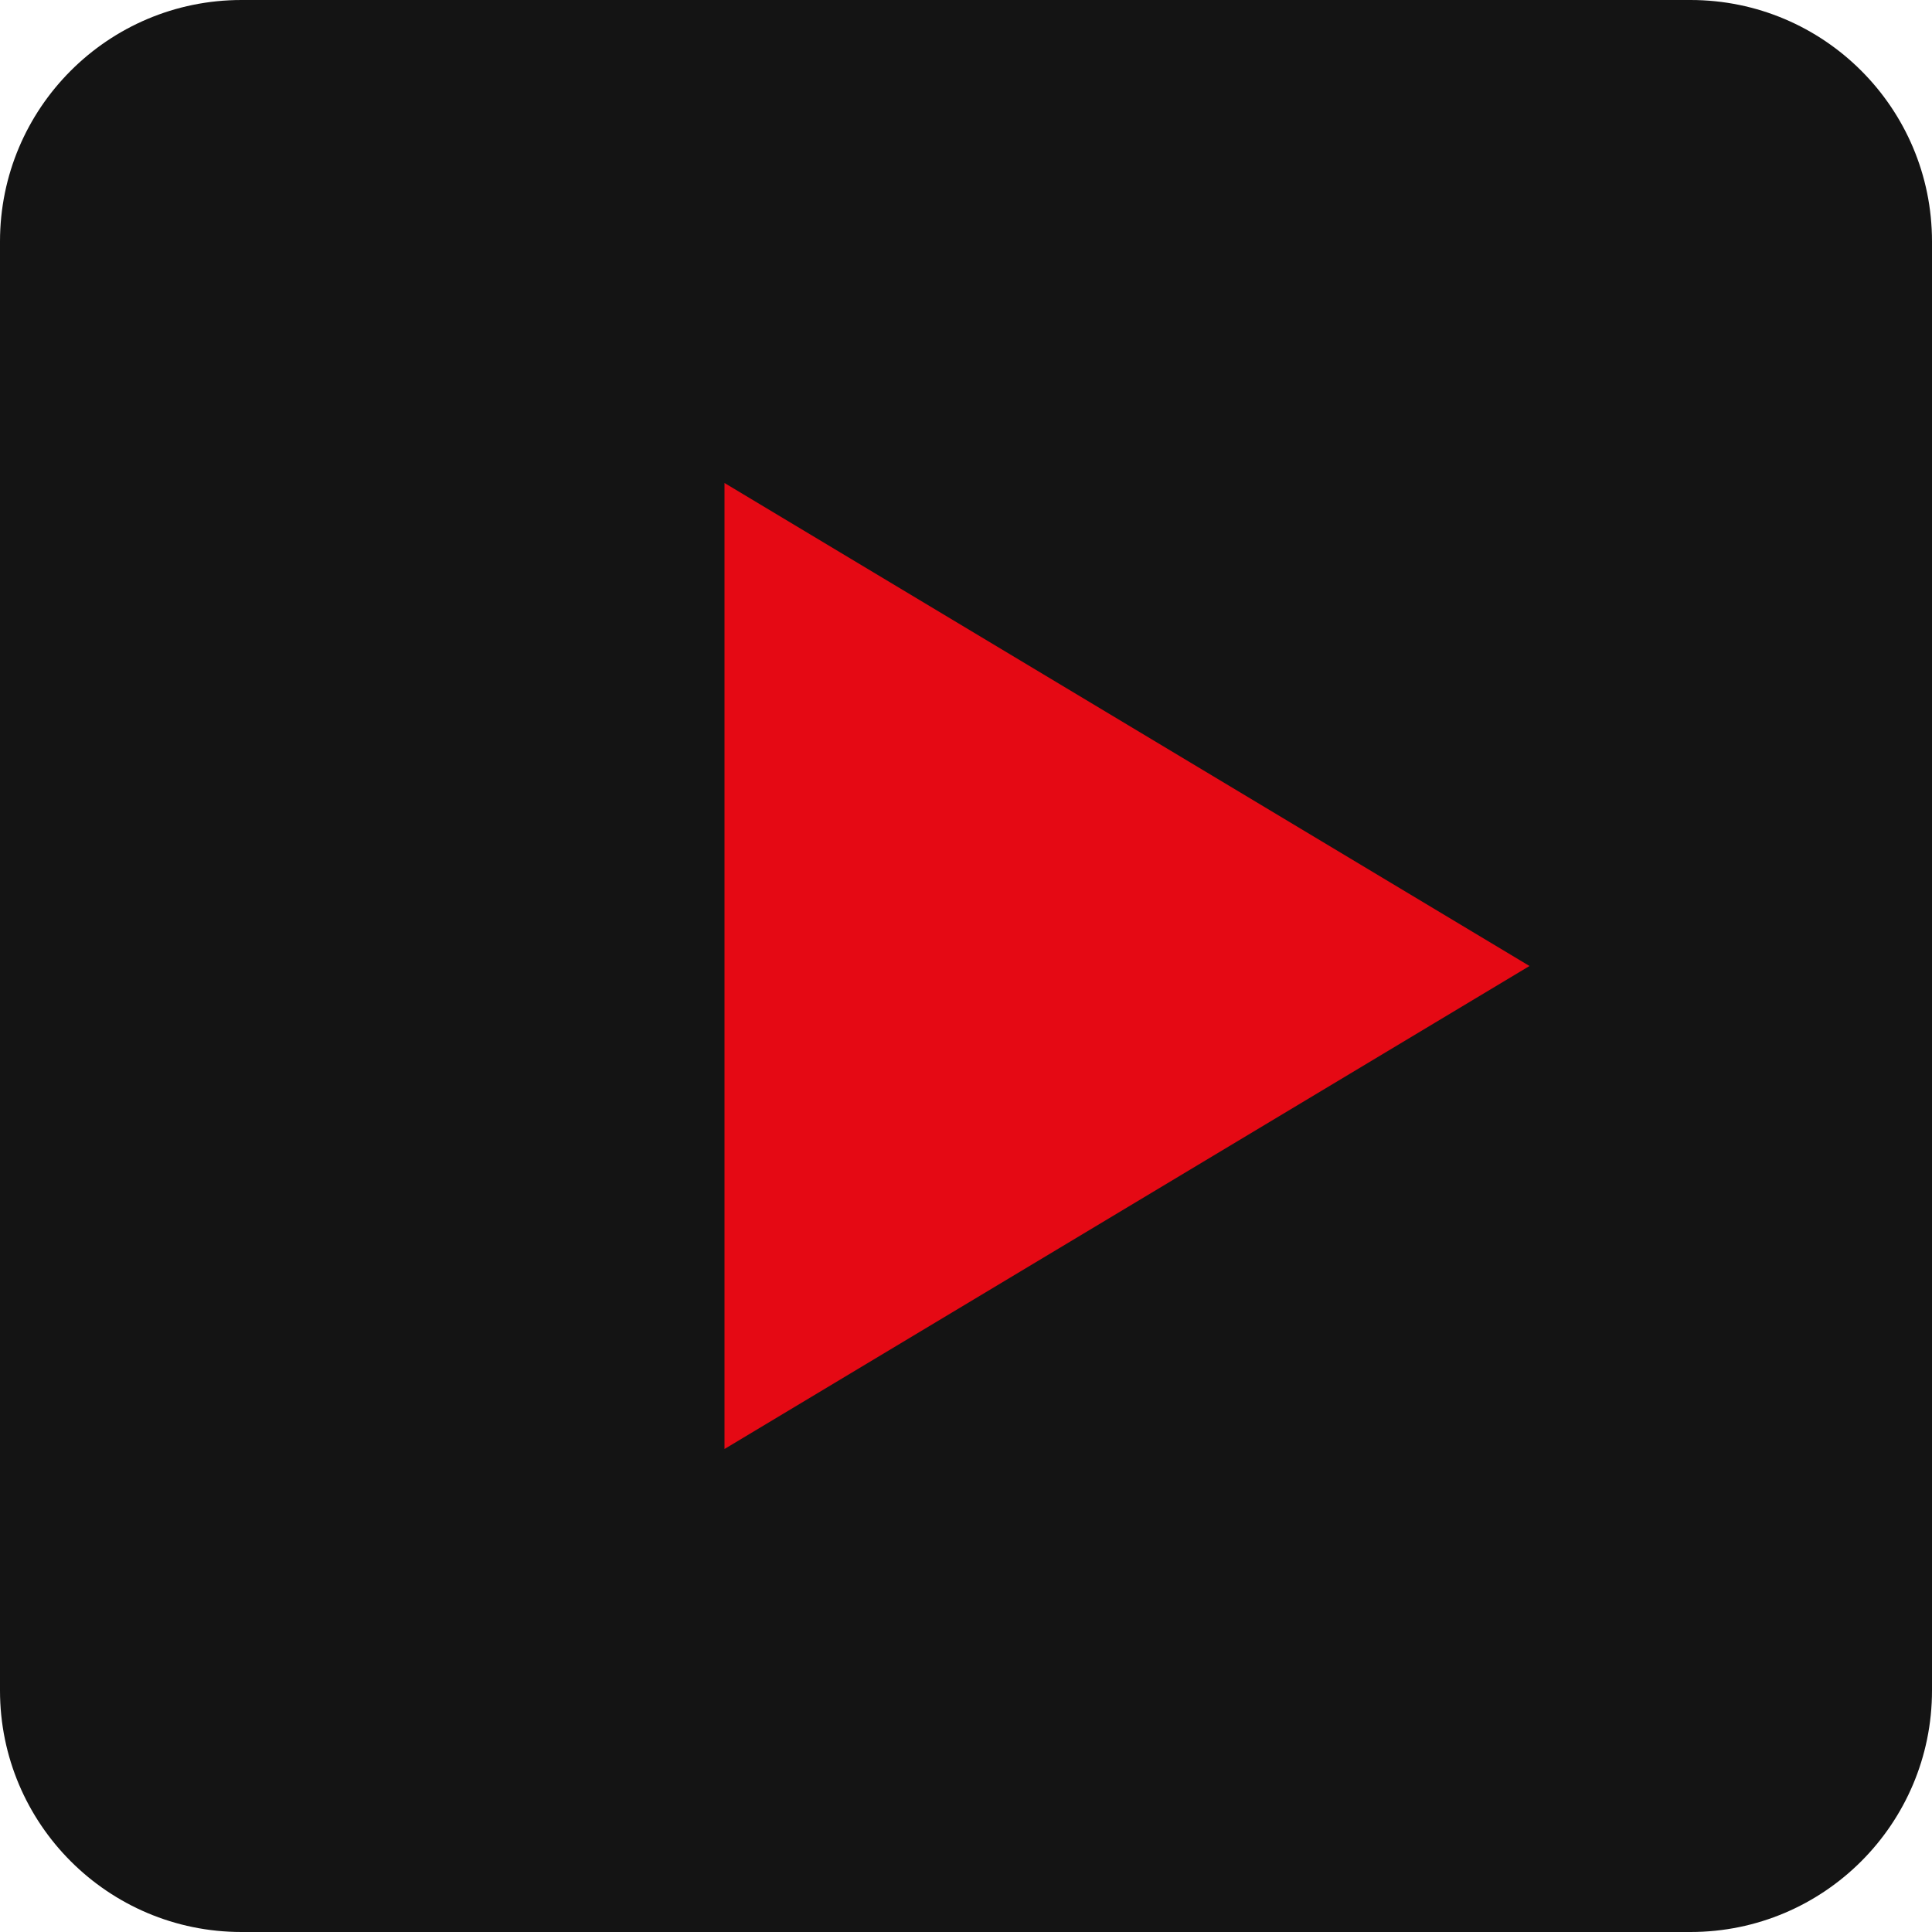
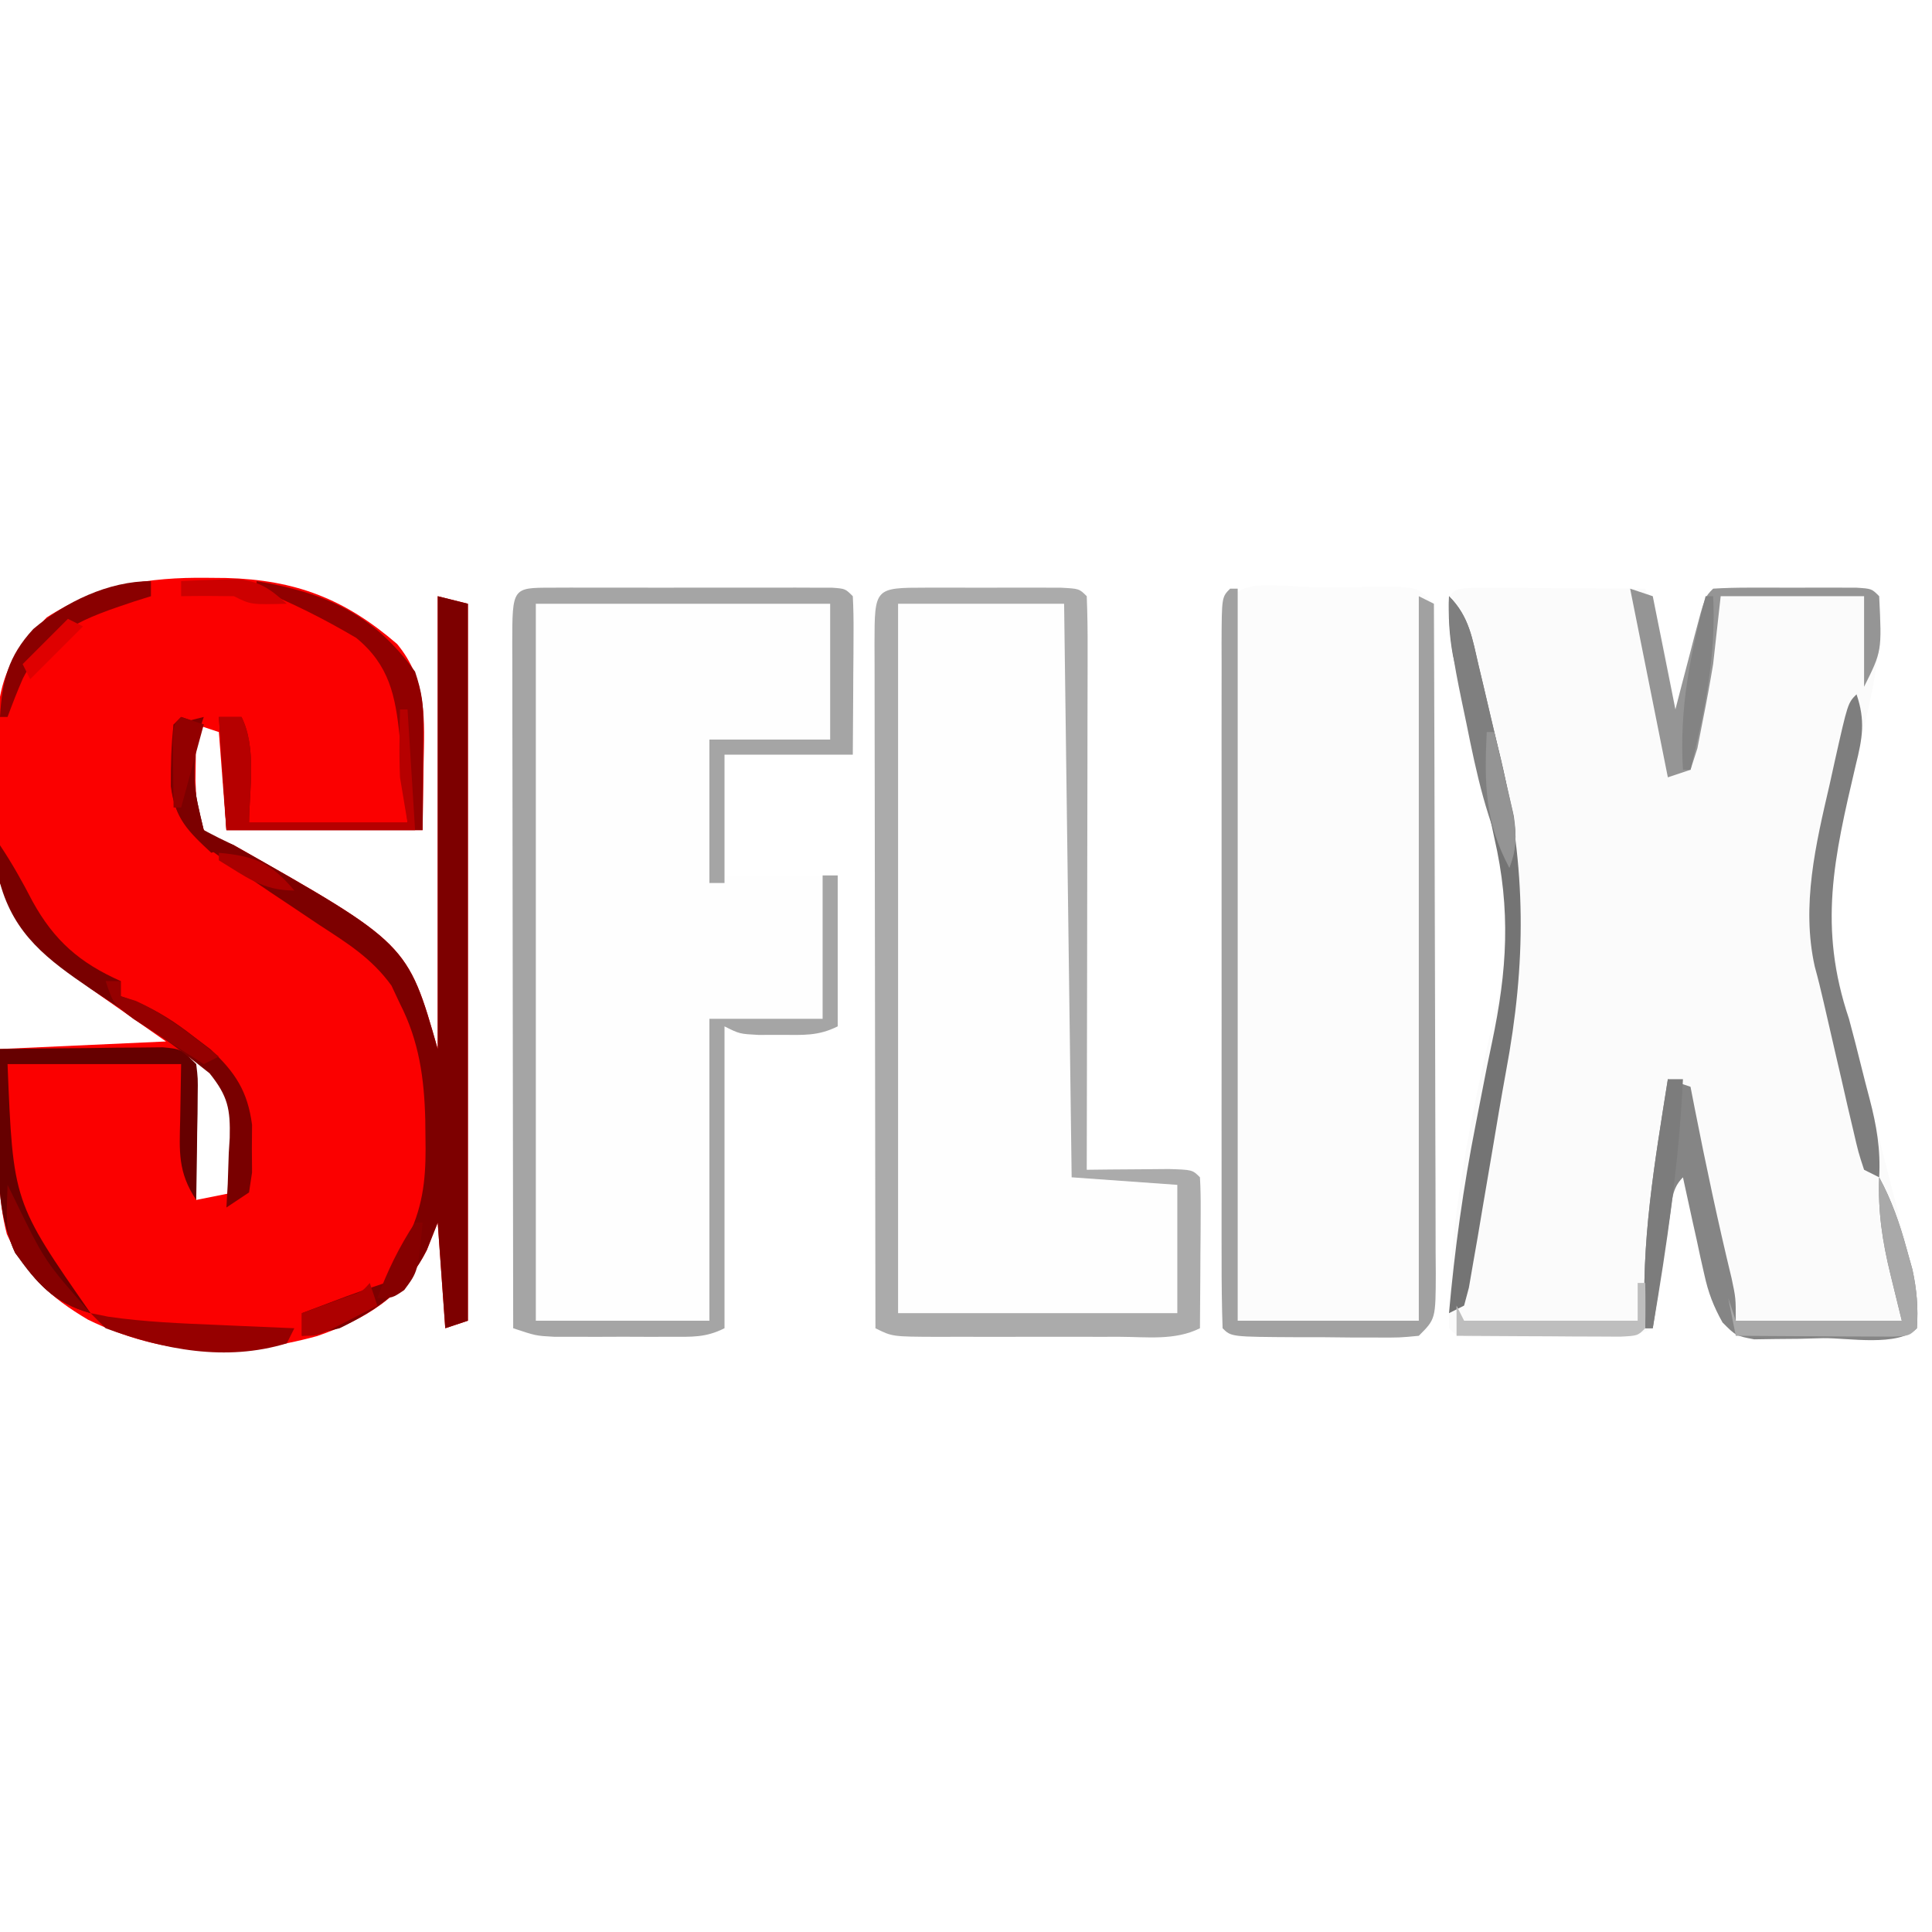
- <svg xmlns="http://www.w3.org/2000/svg" width="192" height="192" viewBox="0 0 192 192">
-   <rect width="192" height="192" rx="24" fill="#141414" />
-   <polygon points="72,48 72,144 152,96" fill="#E50914" />
+ <svg xmlns="http://www.w3.org/2000/svg" version="1.1" width="256" height="256">
+   <path d="M0 0 C0.831 0.008 1.662 0.015 2.519 0.023 C11.695 0.269 18.229 2.772 25.188 8.777 C29.19 13.609 28.809 18.805 28.688 24.75 C28.646 27.617 28.605 30.484 28.562 33.438 C19.983 33.438 11.402 33.438 2.562 33.438 C2.067 27.003 2.067 27.003 1.562 20.438 C0.573 20.108 -0.417 19.777 -1.438 19.438 C-1.465 21.021 -1.484 22.604 -1.5 24.188 C-1.512 25.069 -1.523 25.951 -1.535 26.859 C-1.409 30.241 -1.409 30.241 -0.438 33.438 C1.358 34.597 1.358 34.597 3.562 35.438 C26.574 48.477 26.574 48.477 30.562 62.438 C30.562 42.638 30.562 22.837 30.562 2.438 C31.883 2.768 33.203 3.098 34.562 3.438 C34.562 34.788 34.562 66.138 34.562 98.438 C33.572 98.767 32.583 99.097 31.562 99.438 C31.233 94.817 30.902 90.198 30.562 85.438 C29.851 87.232 29.851 87.232 29.125 89.062 C25.979 95.255 21.036 98.228 14.59 100.473 C3.919 103.373 -5.656 103.218 -15.777 98.301 C-20.702 95.394 -24.18 92.288 -26.531 86.957 C-27.777 82.118 -27.649 77.533 -27.562 72.562 C-27.521 69.221 -27.48 65.88 -27.438 62.438 C-20.177 62.108 -12.918 61.778 -5.438 61.438 C-9.816 58.366 -9.816 58.366 -14.202 55.306 C-20.089 51.138 -24.535 47.2 -27.438 40.438 C-28.029 35.95 -27.901 31.46 -27.875 26.938 C-27.895 25.727 -27.915 24.517 -27.936 23.27 C-27.931 14.917 -27.159 11.159 -21.25 5.25 C-14.658 1.002 -7.728 -0.099 0 0 Z M-2.438 63.438 C-2.107 69.707 -1.778 75.978 -1.438 82.438 C0.212 82.108 1.863 81.778 3.562 81.438 C3.671 79.376 3.748 77.313 3.812 75.25 C3.859 74.101 3.905 72.953 3.953 71.77 C3.489 67.808 2.378 66.206 -0.438 63.438 C-1.097 63.438 -1.758 63.438 -2.438 63.438 Z " fill="#FB0000" transform="translate(27.4375,76.5625)" />
+   <path d="M0 0 C1.563 0.008 1.563 0.008 3.158 0.016 C4.283 0.019 5.407 0.022 6.566 0.026 C7.75 0.034 8.934 0.042 10.154 0.051 C11.342 0.056 12.53 0.06 13.754 0.065 C16.7 0.077 19.646 0.093 22.592 0.114 C24.09 3.732 25.064 7.059 25.717 10.926 C25.884 11.902 26.052 12.878 26.224 13.883 C26.346 14.619 26.467 15.355 26.592 16.114 C26.869 15.042 27.146 13.971 27.431 12.867 C27.797 11.47 28.163 10.073 28.529 8.676 C28.711 7.969 28.894 7.262 29.082 6.533 C30.478 1.227 30.478 1.227 31.592 0.114 C33.141 0.015 34.695 -0.017 36.248 -0.019 C37.188 -0.021 38.127 -0.022 39.095 -0.023 C40.084 -0.019 41.073 -0.015 42.092 -0.011 C43.575 -0.017 43.575 -0.017 45.088 -0.023 C46.497 -0.021 46.497 -0.021 47.935 -0.019 C48.803 -0.018 49.672 -0.017 50.566 -0.016 C52.592 0.114 52.592 0.114 53.592 1.114 C53.845 6.621 53.277 11.484 51.955 16.84 C51.621 18.299 51.288 19.759 50.957 21.219 C50.436 23.473 49.908 25.724 49.356 27.97 C46.754 38.66 46.431 46.359 49.592 57.114 C50.165 59.344 50.717 61.58 51.268 63.817 C52.451 68.594 53.681 73.359 54.911 78.125 C55.522 80.496 56.126 82.869 56.728 85.242 C56.916 85.96 57.103 86.678 57.296 87.417 C58.212 91.044 58.915 94.367 58.592 98.114 C56.101 100.604 49.56 99.396 46.217 99.426 C45.149 99.455 44.082 99.484 42.982 99.514 C41.959 99.522 40.935 99.531 39.881 99.539 C38.939 99.554 37.998 99.568 37.028 99.583 C34.592 99.114 34.592 99.114 32.834 97.344 C31.627 95.177 30.953 93.416 30.424 91.004 C30.253 90.25 30.082 89.496 29.906 88.719 C29.74 87.942 29.575 87.164 29.404 86.364 C29.138 85.174 29.138 85.174 28.867 83.961 C28.433 82.014 28.011 80.064 27.592 78.114 C26.069 79.636 26.198 81.22 25.908 83.332 C25.785 84.182 25.662 85.031 25.535 85.906 C25.281 87.711 25.031 89.515 24.785 91.321 C24.661 92.17 24.536 93.02 24.408 93.895 C24.245 95.071 24.245 95.071 24.078 96.272 C23.918 96.88 23.757 97.487 23.592 98.114 C20.996 99.411 19.084 99.243 16.181 99.246 C14.574 99.248 14.574 99.248 12.933 99.25 C11.81 99.246 10.687 99.243 9.529 99.239 C7.838 99.244 7.838 99.244 6.113 99.25 C5.042 99.249 3.972 99.248 2.869 99.246 C1.881 99.245 0.894 99.244 -0.124 99.243 C-2.408 99.114 -2.408 99.114 -3.408 98.114 C-3.536 84.455 -0.512 69.932 2.592 56.688 C2.88 55.446 3.169 54.205 3.467 52.926 C3.732 51.901 3.998 50.876 4.271 49.821 C5.253 38.462 1.191 26.499 -1.373 15.516 C-1.635 14.372 -1.897 13.229 -2.166 12.051 C-2.405 11.029 -2.644 10.007 -2.889 8.953 C-3.384 6.25 -3.584 3.853 -3.408 1.114 C-2.408 0.114 -2.408 0.114 0 0 Z " fill="#FBFBFB" transform="translate(195.4084,77.88647)" />
+   <path d="M0 0 C0.858 -0.003 1.715 -0.006 2.599 -0.01 C3.531 -0.008 4.463 -0.006 5.424 -0.003 C6.85 -0.005 6.85 -0.005 8.305 -0.006 C10.319 -0.007 12.333 -0.005 14.347 -0.001 C17.442 0.004 20.536 -0.001 23.631 -0.007 C25.583 -0.007 27.535 -0.005 29.486 -0.003 C30.885 -0.006 30.885 -0.006 32.311 -0.01 C33.169 -0.006 34.027 -0.003 34.91 0 C35.669 0.001 36.427 0.002 37.209 0.002 C38.955 0.129 38.955 0.129 39.955 1.129 C40.042 2.691 40.062 4.257 40.053 5.821 C40.05 6.765 40.046 7.709 40.043 8.682 C40.03 10.172 40.03 10.172 40.018 11.692 C40.013 12.689 40.009 13.686 40.004 14.713 C39.992 17.185 39.974 19.657 39.955 22.129 C34.345 22.129 28.735 22.129 22.955 22.129 C22.955 27.409 22.955 32.689 22.955 38.129 C27.905 38.129 32.855 38.129 37.955 38.129 C37.955 44.729 37.955 51.329 37.955 58.129 C35.346 59.434 33.366 59.262 30.455 59.254 C29.475 59.257 28.496 59.26 27.486 59.262 C24.955 59.129 24.955 59.129 22.955 58.129 C22.955 71.329 22.955 84.529 22.955 98.129 C20.429 99.392 18.659 99.259 15.834 99.262 C14.307 99.264 14.307 99.264 12.75 99.266 C11.683 99.262 10.617 99.258 9.518 99.254 C8.455 99.258 7.392 99.262 6.297 99.266 C4.768 99.264 4.768 99.264 3.209 99.262 C2.274 99.261 1.339 99.26 0.375 99.259 C-2.045 99.129 -2.045 99.129 -5.045 98.129 C-5.068 85.499 -5.086 72.869 -5.097 60.24 C-5.102 54.376 -5.109 48.512 -5.12 42.648 C-5.131 36.994 -5.137 31.34 -5.14 25.686 C-5.142 23.524 -5.145 21.361 -5.151 19.199 C-5.158 16.182 -5.159 13.165 -5.158 10.147 C-5.162 9.244 -5.166 8.34 -5.169 7.41 C-5.157 0.005 -5.157 0.005 0 0 Z " fill="#FEFEFE" transform="translate(73.04492,77.87061)" />
+   <path d="M0 0 C1.165 -0.001 2.331 -0.003 3.531 -0.004 C4.758 -0 5.986 0.004 7.25 0.008 C9.091 0.002 9.091 0.002 10.969 -0.004 C12.717 -0.002 12.717 -0.002 14.5 0 C15.578 0.001 16.655 0.002 17.766 0.003 C20.25 0.133 20.25 0.133 21.25 1.133 C21.345 3.506 21.376 5.85 21.364 8.223 C21.364 8.964 21.364 9.706 21.364 10.47 C21.363 12.932 21.355 15.394 21.348 17.855 C21.346 19.558 21.344 21.26 21.343 22.963 C21.34 27.453 21.33 31.942 21.319 36.432 C21.308 41.01 21.304 45.588 21.299 50.166 C21.288 59.155 21.271 68.144 21.25 77.133 C22.249 77.121 23.248 77.11 24.277 77.098 C25.568 77.089 26.858 77.08 28.188 77.07 C29.475 77.059 30.763 77.047 32.09 77.035 C35.25 77.133 35.25 77.133 36.25 78.133 C36.337 79.622 36.357 81.114 36.348 82.605 C36.344 83.505 36.341 84.404 36.338 85.33 C36.325 86.748 36.325 86.748 36.312 88.195 C36.308 89.145 36.303 90.094 36.299 91.072 C36.287 93.426 36.271 95.779 36.25 98.133 C32.936 99.79 29.236 99.274 25.594 99.266 C24.307 99.267 24.307 99.267 22.994 99.269 C21.178 99.269 19.362 99.267 17.546 99.263 C14.761 99.258 11.976 99.263 9.191 99.27 C7.43 99.269 5.668 99.268 3.906 99.266 C3.07 99.268 2.233 99.27 1.371 99.272 C-4.52 99.248 -4.52 99.248 -6.75 98.133 C-6.773 85.503 -6.791 72.873 -6.802 60.243 C-6.807 54.379 -6.814 48.515 -6.825 42.651 C-6.836 36.997 -6.842 31.343 -6.845 25.689 C-6.847 23.527 -6.85 21.365 -6.856 19.203 C-6.863 16.185 -6.864 13.168 -6.864 10.151 C-6.867 9.247 -6.871 8.344 -6.874 7.413 C-6.862 0.007 -6.862 0.007 0 0 Z " fill="#FEFEFE" transform="translate(122.75,77.86719)" />
+   <path d="M0 0 C1.171 -0.012 2.342 -0.024 3.549 -0.037 C4.666 -0.039 5.783 -0.041 6.934 -0.043 C7.964 -0.047 8.995 -0.051 10.056 -0.055 C12.562 0.188 12.562 0.188 14.562 2.188 C14.761 5.19 14.835 8.1 14.821 11.104 C14.825 12.027 14.828 12.951 14.832 13.903 C14.841 16.966 14.835 20.03 14.828 23.094 C14.829 25.216 14.831 27.338 14.834 29.461 C14.837 33.913 14.833 38.365 14.823 42.817 C14.812 48.534 14.818 54.251 14.83 59.967 C14.838 64.351 14.835 68.735 14.83 73.118 C14.829 75.227 14.83 77.335 14.835 79.444 C14.84 82.386 14.832 85.329 14.821 88.271 C14.825 89.149 14.829 90.027 14.834 90.932 C14.791 96.959 14.791 96.959 12.562 99.188 C10.056 99.43 10.056 99.43 6.934 99.418 C5.817 99.416 4.7 99.414 3.549 99.412 C2.378 99.4 1.207 99.388 0 99.375 C-1.175 99.374 -2.35 99.374 -3.561 99.373 C-12.297 99.328 -12.297 99.328 -13.438 98.188 C-13.538 95.179 -13.574 92.194 -13.567 89.186 C-13.569 88.241 -13.57 87.296 -13.572 86.323 C-13.577 83.184 -13.574 80.045 -13.57 76.906 C-13.571 74.735 -13.572 72.564 -13.573 70.393 C-13.575 65.837 -13.573 61.281 -13.568 56.724 C-13.562 50.869 -13.565 45.014 -13.571 39.16 C-13.575 34.675 -13.574 30.19 -13.571 25.705 C-13.571 23.546 -13.571 21.386 -13.574 19.227 C-13.576 16.214 -13.572 13.202 -13.567 10.189 C-13.569 9.288 -13.571 8.386 -13.573 7.457 C-13.539 -2.475 -8.695 0.005 0 0 Z " fill="#FCFCFC" transform="translate(175.4375,77.8125)" />
+   <path d="M0 0 C1.165 -0.001 2.331 -0.003 3.531 -0.004 C4.758 -0 5.986 0.004 7.25 0.008 C9.091 0.002 9.091 0.002 10.969 -0.004 C12.717 -0.002 12.717 -0.002 14.5 0 C15.578 0.001 16.655 0.002 17.766 0.003 C20.25 0.133 20.25 0.133 21.25 1.133 C21.345 3.506 21.376 5.85 21.364 8.223 C21.364 8.964 21.364 9.706 21.364 10.47 C21.363 12.932 21.355 15.394 21.348 17.855 C21.346 19.558 21.344 21.26 21.343 22.963 C21.34 27.453 21.33 31.942 21.319 36.432 C21.308 41.01 21.304 45.588 21.299 50.166 C21.288 59.155 21.271 68.144 21.25 77.133 C22.249 77.121 23.248 77.11 24.277 77.098 C25.568 77.089 26.858 77.08 28.188 77.07 C29.475 77.059 30.763 77.047 32.09 77.035 C35.25 77.133 35.25 77.133 36.25 78.133 C36.337 79.622 36.357 81.114 36.348 82.605 C36.344 83.505 36.341 84.404 36.338 85.33 C36.325 86.748 36.325 86.748 36.312 88.195 C36.308 89.145 36.303 90.094 36.299 91.072 C36.287 93.426 36.271 95.779 36.25 98.133 C32.936 99.79 29.236 99.274 25.594 99.266 C24.307 99.267 24.307 99.267 22.994 99.269 C21.178 99.269 19.362 99.267 17.546 99.263 C14.761 99.258 11.976 99.263 9.191 99.27 C7.43 99.269 5.668 99.268 3.906 99.266 C3.07 99.268 2.233 99.27 1.371 99.272 C-4.52 99.248 -4.52 99.248 -6.75 98.133 C-6.773 85.503 -6.791 72.873 -6.802 60.243 C-6.807 54.379 -6.814 48.515 -6.825 42.651 C-6.836 36.997 -6.842 31.343 -6.845 25.689 C-6.847 23.527 -6.85 21.365 -6.856 19.203 C-6.863 16.185 -6.864 13.168 -6.864 10.151 C-6.867 9.247 -6.871 8.344 -6.874 7.413 C-6.862 0.007 -6.862 0.007 0 0 Z M-3.75 2.133 C-3.75 33.153 -3.75 64.173 -3.75 96.133 C8.46 96.133 20.67 96.133 33.25 96.133 C33.25 90.523 33.25 84.913 33.25 79.133 C26.32 78.638 26.32 78.638 19.25 78.133 C18.92 53.053 18.59 27.973 18.25 2.133 C10.99 2.133 3.73 2.133 -3.75 2.133 Z " fill="#ABABAB" transform="translate(122.75,77.86719)" />
+   <path d="M0 0 C0.858 -0.003 1.715 -0.006 2.599 -0.01 C3.531 -0.008 4.463 -0.006 5.424 -0.003 C6.85 -0.005 6.85 -0.005 8.305 -0.006 C10.319 -0.007 12.333 -0.005 14.347 -0.001 C17.442 0.004 20.536 -0.001 23.631 -0.007 C25.583 -0.007 27.535 -0.005 29.486 -0.003 C30.885 -0.006 30.885 -0.006 32.311 -0.01 C33.169 -0.006 34.027 -0.003 34.91 0 C35.669 0.001 36.427 0.002 37.209 0.002 C38.955 0.129 38.955 0.129 39.955 1.129 C40.042 2.691 40.062 4.257 40.053 5.821 C40.05 6.765 40.046 7.709 40.043 8.682 C40.03 10.172 40.03 10.172 40.018 11.692 C40.013 12.689 40.009 13.686 40.004 14.713 C39.992 17.185 39.974 19.657 39.955 22.129 C34.345 22.129 28.735 22.129 22.955 22.129 C22.955 27.739 22.955 33.349 22.955 39.129 C22.295 39.129 21.635 39.129 20.955 39.129 C20.955 32.859 20.955 26.589 20.955 20.129 C26.235 20.129 31.515 20.129 36.955 20.129 C36.955 14.189 36.955 8.249 36.955 2.129 C24.085 2.129 11.215 2.129 -2.045 2.129 C-2.045 33.479 -2.045 64.829 -2.045 97.129 C5.545 97.129 13.135 97.129 20.955 97.129 C20.955 83.929 20.955 70.729 20.955 57.129 C25.905 57.129 30.855 57.129 35.955 57.129 C35.955 50.859 35.955 44.589 35.955 38.129 C36.615 38.129 37.275 38.129 37.955 38.129 C37.955 44.729 37.955 51.329 37.955 58.129 C35.346 59.434 33.366 59.262 30.455 59.254 C29.475 59.257 28.496 59.26 27.486 59.262 C24.955 59.129 24.955 59.129 22.955 58.129 C22.955 71.329 22.955 84.529 22.955 98.129 C20.429 99.392 18.659 99.259 15.834 99.262 C14.307 99.264 14.307 99.264 12.75 99.266 C11.683 99.262 10.617 99.258 9.518 99.254 C8.455 99.258 7.392 99.262 6.297 99.266 C4.768 99.264 4.768 99.264 3.209 99.262 C2.274 99.261 1.339 99.26 0.375 99.259 C-2.045 99.129 -2.045 99.129 -5.045 98.129 C-5.068 85.499 -5.086 72.869 -5.097 60.24 C-5.102 54.376 -5.109 48.512 -5.12 42.648 C-5.131 36.994 -5.137 31.34 -5.14 25.686 C-5.142 23.524 -5.145 21.361 -5.151 19.199 C-5.158 16.182 -5.159 13.165 -5.158 10.147 C-5.162 9.244 -5.166 8.34 -5.169 7.41 C-5.157 0.005 -5.157 0.005 0 0 Z " fill="#A5A5A5" transform="translate(73.04492,77.87061)" />
+   <path d="M0 0 C1.32 0.33 2.64 0.66 4 1 C4 32.35 4 63.7 4 96 C3.01 96.33 2.02 96.66 1 97 C0.67 92.38 0.34 87.76 0 83 C-0.712 84.794 -0.712 84.794 -1.438 86.625 C-3.99 91.758 -7.914 94.521 -13 97 C-15.785 97.66 -15.785 97.66 -18 98 C-18 97.01 -18 96.02 -18 95 C-16.729 94.52 -15.459 94.041 -14.188 93.562 C-13.48 93.296 -12.772 93.029 -12.043 92.754 C-10.373 92.138 -8.688 91.563 -7 91 C-5.898 89.302 -5.898 89.302 -5 87 C-4.492 85.969 -3.984 84.938 -3.461 83.875 C-1.705 79.763 -1.54 76.052 -1.625 71.625 C-1.633 70.878 -1.641 70.13 -1.649 69.36 C-1.791 63.863 -2.471 58.954 -5 54 C-5.371 53.21 -5.742 52.42 -6.125 51.605 C-8.732 47.982 -11.978 45.974 -15.688 43.562 C-17.133 42.595 -18.579 41.626 -20.023 40.656 C-20.713 40.197 -21.402 39.738 -22.112 39.266 C-24.381 37.744 -26.61 36.179 -28.812 34.562 C-29.657 33.946 -29.657 33.946 -30.52 33.316 C-33.35 30.799 -34.889 29.056 -35.293 25.203 C-35.258 24.229 -35.223 23.254 -35.188 22.25 C-35.16 21.265 -35.133 20.28 -35.105 19.266 C-35.071 18.518 -35.036 17.77 -35 17 C-33.68 16.67 -32.36 16.34 -31 16 C-31.33 16.99 -31.66 17.98 -32 19 C-32.396 25.135 -32.396 25.135 -31 31 C-29.683 31.699 -28.346 32.36 -27 33 C-3.989 46.04 -3.989 46.04 0 60 C0 40.2 0 20.4 0 0 Z " fill="#7D0000" transform="translate(58,79)" />
+   <path d="M0 0 C0.33 0 0.66 0 1 0 C1 32.01 1 64.02 1 97 C8.92 97 16.84 97 25 97 C25 65.32 25 33.64 25 1 C25.66 1.33 26.32 1.66 27 2 C27.046 14.352 27.082 26.704 27.104 39.056 C27.114 44.791 27.128 50.526 27.151 56.261 C27.173 61.791 27.185 67.322 27.19 72.853 C27.193 74.967 27.201 77.081 27.211 79.195 C27.226 82.147 27.228 85.1 27.227 88.052 C27.234 88.933 27.241 89.815 27.249 90.722 C27.228 96.772 27.228 96.772 25 99 C22.494 99.243 22.494 99.243 19.371 99.23 C18.254 99.229 17.137 99.227 15.986 99.225 C14.815 99.212 13.644 99.2 12.438 99.188 C11.263 99.187 10.088 99.186 8.877 99.186 C0.14 99.14 0.14 99.14 -1 98 C-1.101 94.992 -1.136 92.007 -1.129 88.998 C-1.131 88.053 -1.133 87.109 -1.135 86.136 C-1.139 82.997 -1.136 79.858 -1.133 76.719 C-1.133 74.548 -1.134 72.377 -1.136 70.206 C-1.137 65.649 -1.135 61.093 -1.13 56.537 C-1.125 50.682 -1.128 44.827 -1.134 38.972 C-1.138 34.487 -1.136 30.002 -1.134 25.518 C-1.133 23.358 -1.134 21.199 -1.136 19.039 C-1.139 16.027 -1.135 13.014 -1.129 10.002 C-1.131 9.1 -1.133 8.198 -1.136 7.269 C-1.114 1.114 -1.114 1.114 0 0 Z " fill="#A1A1A1" transform="translate(163,78)" />
+   <path d="M0 0 C0.99 0.33 1.98 0.66 3 1 C3.182 1.932 3.364 2.864 3.551 3.824 C5.042 11.386 6.632 18.899 8.449 26.391 C9 29 9 29 9 32 C16.26 32 23.52 32 31 32 C30.505 29.979 30.01 27.957 29.5 25.875 C28.419 21.46 27.834 17.549 28 13 C29.661 16.069 30.702 19.076 31.625 22.438 C31.885 23.364 32.146 24.291 32.414 25.246 C32.987 27.94 33.184 30.256 33 33 C30.51 35.49 23.969 34.282 20.625 34.312 C19.024 34.356 19.024 34.356 17.391 34.4 C16.367 34.409 15.344 34.417 14.289 34.426 C13.348 34.44 12.406 34.455 11.436 34.47 C9 34 9 34 7.242 32.23 C6.036 30.064 5.362 28.303 4.832 25.891 C4.661 25.137 4.49 24.382 4.314 23.605 C4.149 22.828 3.983 22.051 3.812 21.25 C3.635 20.457 3.458 19.664 3.275 18.848 C2.841 16.9 2.419 14.95 2 13 C0.474 14.526 0.568 16.141 0.246 18.254 C0.048 19.535 0.048 19.535 -0.154 20.842 C-0.289 21.74 -0.424 22.637 -0.562 23.562 C-0.701 24.464 -0.84 25.366 -0.982 26.295 C-1.325 28.529 -1.664 30.764 -2 33 C-2.33 33 -2.66 33 -3 33 C-3.625 21.824 -1.744 11.004 0 0 Z " fill="#858585" transform="translate(221,143)" />
+   <path d="M0 0 C2.698 2.698 3.093 5.647 3.938 9.25 C4.109 9.967 4.281 10.685 4.458 11.424 C4.81 12.903 5.158 14.383 5.502 15.865 C5.952 17.794 6.42 19.72 6.891 21.645 C10.272 36.148 10.243 48.592 7.539 63.055 C6.909 66.499 6.331 69.95 5.754 73.402 C5.316 75.977 4.877 78.551 4.438 81.125 C4.228 82.378 4.018 83.63 3.802 84.921 C3.598 86.084 3.394 87.247 3.184 88.445 C3.004 89.492 2.824 90.539 2.638 91.618 C2.322 92.797 2.322 92.797 2 94 C1.01 94.495 1.01 94.495 0 95 C0.747 86.566 1.898 78.288 3.539 69.98 C3.678 69.268 3.816 68.555 3.959 67.821 C5.098 61.972 5.098 61.972 5.7 59.118 C7.706 49.609 8.213 41.598 6 32 C5.756 30.858 5.513 29.716 5.262 28.54 C4.235 23.816 3.134 19.11 2.035 14.402 C1.773 13.259 1.512 12.116 1.242 10.938 C1.004 9.915 0.765 8.893 0.519 7.84 C0.028 5.151 -0.099 2.725 0 0 Z " fill="#747474" transform="translate(192,79)" />
+   <path d="M0 0 C9.179 1.582 15.421 4.287 21 12 C21.922 14.766 22.118 16.383 22.098 19.23 C22.095 19.954 22.093 20.677 22.09 21.423 C22.081 22.335 22.072 23.247 22.062 24.188 C22.042 27.096 22.021 30.004 22 33 C13.42 33 4.84 33 -4 33 C-4.33 28.05 -4.66 23.1 -5 18 C-4.01 18 -3.02 18 -2 18 C0.029 22.058 -0.953 27.601 -1 32 C5.93 32 12.86 32 20 32 C19.732 29.133 19.464 26.266 19.188 23.312 C19.072 21.971 19.072 21.971 18.954 20.603 C18.4 15.207 17.595 11.133 13.203 7.523 C8.902 4.994 4.642 2.837 0 1 C0 0.67 0 0.34 0 0 Z " fill="#910000" transform="translate(34,77)" />
+   <path d="M0 0 C3.958 -0.058 7.916 -0.094 11.875 -0.125 C13.003 -0.142 14.131 -0.159 15.293 -0.176 C16.369 -0.182 17.446 -0.189 18.555 -0.195 C19.55 -0.206 20.545 -0.216 21.57 -0.227 C24 0 24 0 26 2 C26.227 3.879 26.227 3.879 26.195 6.133 C26.189 6.938 26.182 7.744 26.176 8.574 C26.159 9.416 26.142 10.258 26.125 11.125 C26.116 11.974 26.107 12.824 26.098 13.699 C26.074 15.8 26.038 17.9 26 20 C23.544 16.316 23.773 13.553 23.875 9.312 C23.937 5.693 23.937 5.693 24 2 C16.41 2 8.82 2 1 2 C1.737 20.26 1.737 20.26 12 35 C7.107 33.602 4.914 31.096 2 27 C-0.499 21.451 -0.23 16.084 -0.125 10.125 C-0.116 9.15 -0.107 8.176 -0.098 7.172 C-0.074 4.781 -0.041 2.391 0 0 Z " fill="#660000" transform="translate(0,139)" />
+   <path d="M0 0 C0.99 0.33 1.98 0.66 3 1 C3.99 5.95 4.98 10.9 6 16 C6.416 14.393 6.416 14.393 6.84 12.754 C7.206 11.357 7.571 9.96 7.938 8.562 C8.12 7.855 8.302 7.148 8.49 6.42 C9.887 1.113 9.887 1.113 11 0 C12.55 -0.099 14.104 -0.131 15.656 -0.133 C16.596 -0.134 17.536 -0.135 18.504 -0.137 C19.493 -0.133 20.481 -0.129 21.5 -0.125 C22.983 -0.131 22.983 -0.131 24.496 -0.137 C25.436 -0.135 26.376 -0.134 27.344 -0.133 C28.212 -0.132 29.08 -0.131 29.975 -0.129 C32 0 32 0 33 1 C33.358 8.284 33.358 8.284 31 13 C31 9.04 31 5.08 31 1 C24.73 1 18.46 1 12 1 C11.67 3.97 11.34 6.94 11 10 C10.584 12.507 10.129 15.009 9.625 17.5 C9.39 18.707 9.156 19.913 8.914 21.156 C8.612 22.095 8.311 23.033 8 24 C7.01 24.33 6.02 24.66 5 25 C3.35 16.75 1.7 8.5 0 0 Z " fill="#959595" transform="translate(216,78)" />
+   <path d="M0 0 C1.194 3.494 0.783 5.819 -0.102 9.367 C-2.99 21.67 -5.114 30.832 -1 43 C-0.42 45.129 0.121 47.266 0.653 49.408 C0.999 50.804 1.357 52.197 1.728 53.586 C2.659 57.14 3.205 60.325 3 64 C2.34 63.67 1.68 63.34 1 63 C0.254 60.734 0.254 60.734 -0.438 57.75 C-0.691 56.672 -0.945 55.595 -1.207 54.484 C-1.469 53.335 -1.73 52.185 -2 51 C-2.272 49.83 -2.544 48.659 -2.824 47.453 C-3.337 45.241 -3.847 43.027 -4.352 40.812 C-4.715 39.237 -5.094 37.663 -5.527 36.105 C-7.347 28.003 -5.399 19.853 -3.562 11.938 C-3.332 10.894 -3.102 9.851 -2.865 8.775 C-1.152 1.152 -1.152 1.152 0 0 Z " fill="#7E7E7E" transform="translate(246,92)" />
+   <path d="M0 0 C1.635 2.453 2.963 4.83 4.312 7.438 C7.187 12.645 10.557 15.581 16 18 C16 18.66 16 19.32 16 20 C17.094 20.393 17.094 20.393 18.211 20.793 C21.051 22.022 23.184 23.421 25.625 25.312 C26.38 25.886 27.136 26.46 27.914 27.051 C31.166 30.089 32.816 32.592 33.398 37.043 C33.391 38.081 33.383 39.118 33.375 40.188 C33.387 41.756 33.387 41.756 33.398 43.355 C33.267 44.228 33.135 45.101 33 46 C32.01 46.66 31.02 47.32 30 48 C30.058 46.975 30.116 45.95 30.176 44.895 C30.223 43.534 30.268 42.173 30.312 40.812 C30.354 40.139 30.396 39.465 30.439 38.771 C30.533 34.933 30.195 33.243 27.77 30.219 C25.347 28.278 22.948 26.421 20.375 24.688 C19.514 24.092 18.653 23.496 17.766 22.883 C15.869 21.592 13.963 20.317 12.047 19.055 C6.328 15.155 1.893 11.883 0 5 C-0.25 2 -0.25 2 0 0 Z " fill="#790000" transform="translate(0,112)" />
+   <path d="M0 0 C0.33 0 0.66 0 1 0 C1.495 7.92 1.495 7.92 2 16 C-6.25 16 -14.5 16 -23 16 C-23.33 11.05 -23.66 6.1 -24 1 C-23.01 1 -22.02 1 -21 1 C-18.971 5.058 -19.953 10.601 -20 15 C-13.07 15 -6.14 15 1 15 C0.67 13.02 0.34 11.04 0 9 C-0.062 7.376 -0.087 5.75 -0.062 4.125 C-0.053 3.344 -0.044 2.563 -0.035 1.758 C-0.024 1.178 -0.012 0.598 0 0 Z " fill="#B60000" transform="translate(53,94)" />
+   <path d="M0 0 C1.661 3.069 2.702 6.076 3.625 9.438 C4.016 10.828 4.016 10.828 4.414 12.246 C4.987 14.94 5.184 17.256 5 20 C4 21 4 21 1.775 21.114 C0.817 21.108 -0.142 21.103 -1.129 21.098 C-2.681 21.093 -2.681 21.093 -4.264 21.088 C-5.352 21.08 -6.441 21.071 -7.562 21.062 C-9.201 21.056 -9.201 21.056 -10.873 21.049 C-13.582 21.037 -16.291 21.021 -19 21 C-19.33 19.35 -19.66 17.7 -20 16 C-19.67 16.99 -19.34 17.98 -19 19 C-11.74 19 -4.48 19 3 19 C2.505 16.979 2.01 14.957 1.5 12.875 C0.419 8.46 -0.166 4.549 0 0 Z " fill="#A9A9A9" transform="translate(249,156)" />
+   <path d="M0 0 C2.698 2.698 3.093 5.647 3.938 9.25 C4.108 9.959 4.278 10.669 4.454 11.399 C4.978 13.598 5.489 15.799 6 18 C6.162 18.679 6.324 19.359 6.491 20.059 C6.942 21.953 7.378 23.852 7.812 25.75 C8.066 26.859 8.32 27.967 8.582 29.109 C8.978 31.846 8.918 33.428 8 36 C5.001 29.826 3.658 23.582 2.312 16.875 C2.088 15.804 1.863 14.733 1.631 13.629 C0.683 9.003 -0.136 4.739 0 0 Z " fill="#7F7F7F" transform="translate(192,79)" />
+   <path d="M0 0 C0.66 0 1.32 0 2 0 C1.472 11.16 -0.135 21.998 -2 33 C-2.33 33 -2.66 33 -3 33 C-3.625 21.824 -1.744 11.004 0 0 Z " fill="#7C7C7C" transform="translate(221,143)" />
+   <path d="M0 0 C0.33 0 0.66 0 1 0 C1.043 2 1.041 4 1 6 C0 7 0 7 -2.317 7.114 C-3.317 7.108 -4.317 7.103 -5.348 7.098 C-6.427 7.094 -7.507 7.091 -8.619 7.088 C-9.755 7.08 -10.892 7.071 -12.062 7.062 C-13.203 7.058 -14.343 7.053 -15.518 7.049 C-18.345 7.037 -21.173 7.021 -24 7 C-24 5.68 -24 4.36 -24 3 C-23.67 3.66 -23.34 4.32 -23 5 C-15.41 5 -7.82 5 0 5 C0 3.35 0 1.7 0 0 Z " fill="#BEBEBE" transform="translate(217,170)" />
+   <path d="M0 0 C0.766 0.153 1.531 0.307 2.32 0.465 C7.166 1.17 11.986 1.36 16.875 1.562 C18.337 1.627 18.337 1.627 19.828 1.693 C22.219 1.799 24.609 1.901 27 2 C26.67 2.66 26.34 3.32 26 4 C17.9 6.455 9.763 4.849 2 2 C1.34 1.34 0.68 0.68 0 0 Z " fill="#960000" transform="translate(12,174)" />
+   <path d="M0 0 C0 0.66 0 1.32 0 2 C-0.736 2.231 -1.472 2.461 -2.23 2.699 C-8.597 4.827 -13.73 6.552 -16.957 12.875 C-17.7 14.557 -18.358 16.277 -19 18 C-19.33 18 -19.66 18 -20 18 C-19.71 13.174 -18.927 9.976 -15.594 6.352 C-11.355 2.757 -5.63 0 0 0 Z " fill="#8A0000" transform="translate(20,77)" />
+   <path d="M0 0 C0.99 0.33 1.98 0.66 3 1 C2.67 1.66 2.34 2.32 2 3 C1.603 9.136 1.603 9.136 3 15 C4.984 16.284 4.984 16.284 7 17 C6.01 17.33 5.02 17.66 4 18 C0.894 15.127 -0.81 13.456 -1.367 9.188 C-1.374 6.423 -1.327 3.745 -1 1 C-0.67 0.67 -0.34 0.34 0 0 Z " fill="#7C0000" transform="translate(24,95)" />
+   <path d="M0 0 C0.33 0 0.66 0 1 0 C1.415 8.017 -0.141 15.219 -2 23 C-2.33 23 -2.66 23 -3 23 C-3.492 14.935 -2.049 7.783 0 0 Z " fill="#838383" transform="translate(226,79)" />
+   <path d="M0 0 C0.281 0.567 0.562 1.134 0.852 1.719 C4.912 10.089 4.912 10.089 11 17 C5.971 15.563 4.043 13.058 1 9 C-0.478 6.043 -0.06 3.258 0 0 Z " fill="#860000" transform="translate(1,157)" />
+   <path d="M0 0 C0.66 0 1.32 0 2 0 C2 0.66 2 1.32 2 2 C2.66 2.206 3.32 2.413 4 2.625 C8.116 4.512 11.459 7.206 15 10 C14.01 10.495 14.01 10.495 13 11 C11.014 9.739 9.037 8.466 7.062 7.188 C5.96 6.48 4.858 5.772 3.723 5.043 C1 3 1 3 0 0 Z " fill="#950000" transform="translate(14,130)" />
+   <path d="M0 0 C0.33 0.99 0.66 1.98 1 3 C-0.289 3.672 -1.581 4.337 -2.875 5 C-3.594 5.371 -4.314 5.742 -5.055 6.125 C-7 7 -7 7 -9 7 C-9 6.01 -9 5.02 -9 4 C-8.434 3.795 -7.868 3.59 -7.285 3.379 C-6.552 3.109 -5.818 2.84 -5.062 2.562 C-4.332 2.296 -3.601 2.029 -2.848 1.754 C-1.017 1.146 -1.017 1.146 0 0 Z " fill="#AD0000" transform="translate(49,170)" />
+   <path d="M0 0 C0.33 0 0.66 0 1 0 C1.532 2.247 2.05 4.498 2.562 6.75 C2.853 8.003 3.143 9.256 3.441 10.547 C3.934 13.595 4.077 15.176 3 18 C-0.242 11.921 -0.333 6.816 0 0 Z " fill="#949494" transform="translate(197,97)" />
+   <path d="M0 0 C1.582 -0.082 3.166 -0.139 4.75 -0.188 C6.073 -0.24 6.073 -0.24 7.422 -0.293 C10.447 0.051 11.756 1.002 14 3 C9.25 3.125 9.25 3.125 7 2 C4.667 1.96 2.333 1.957 0 2 C0 1.34 0 0.68 0 0 Z " fill="#CD0000" transform="translate(24,77)" />
+   <path d="M0 0 C0.33 0 0.66 0 1 0 C0.389 6.476 0.389 6.476 -1.438 8.938 C-3 10 -3 10 -5 10 C-3.667 6.41 -2.106 3.204 0 0 Z " fill="#860000" transform="translate(55,162)" />
+   <path d="M0 0 C0.99 0.33 1.98 0.66 3 1 C1.515 6.445 1.515 6.445 0 12 C-0.33 12 -0.66 12 -1 12 C-1.027 10.188 -1.046 8.375 -1.062 6.562 C-1.074 5.553 -1.086 4.544 -1.098 3.504 C-1 1 -1 1 0 0 Z " fill="#930000" transform="translate(24,95)" />
+   <path d="M0 0 C4.752 0.432 6.92 1.328 10 5 C5.754 5 3.615 3.182 0 1 C0 0.67 0 0.34 0 0 Z " fill="#A90000" transform="translate(29,113)" />
+   <path d="M0 0 C0.66 0.33 1.32 0.66 2 1 C-0.31 3.31 -2.62 5.62 -5 8 C-5.33 7.34 -5.66 6.68 -6 6 C-4 4 -2 2 0 0 Z " fill="#DF0000" transform="translate(9,82)" />
</svg>
